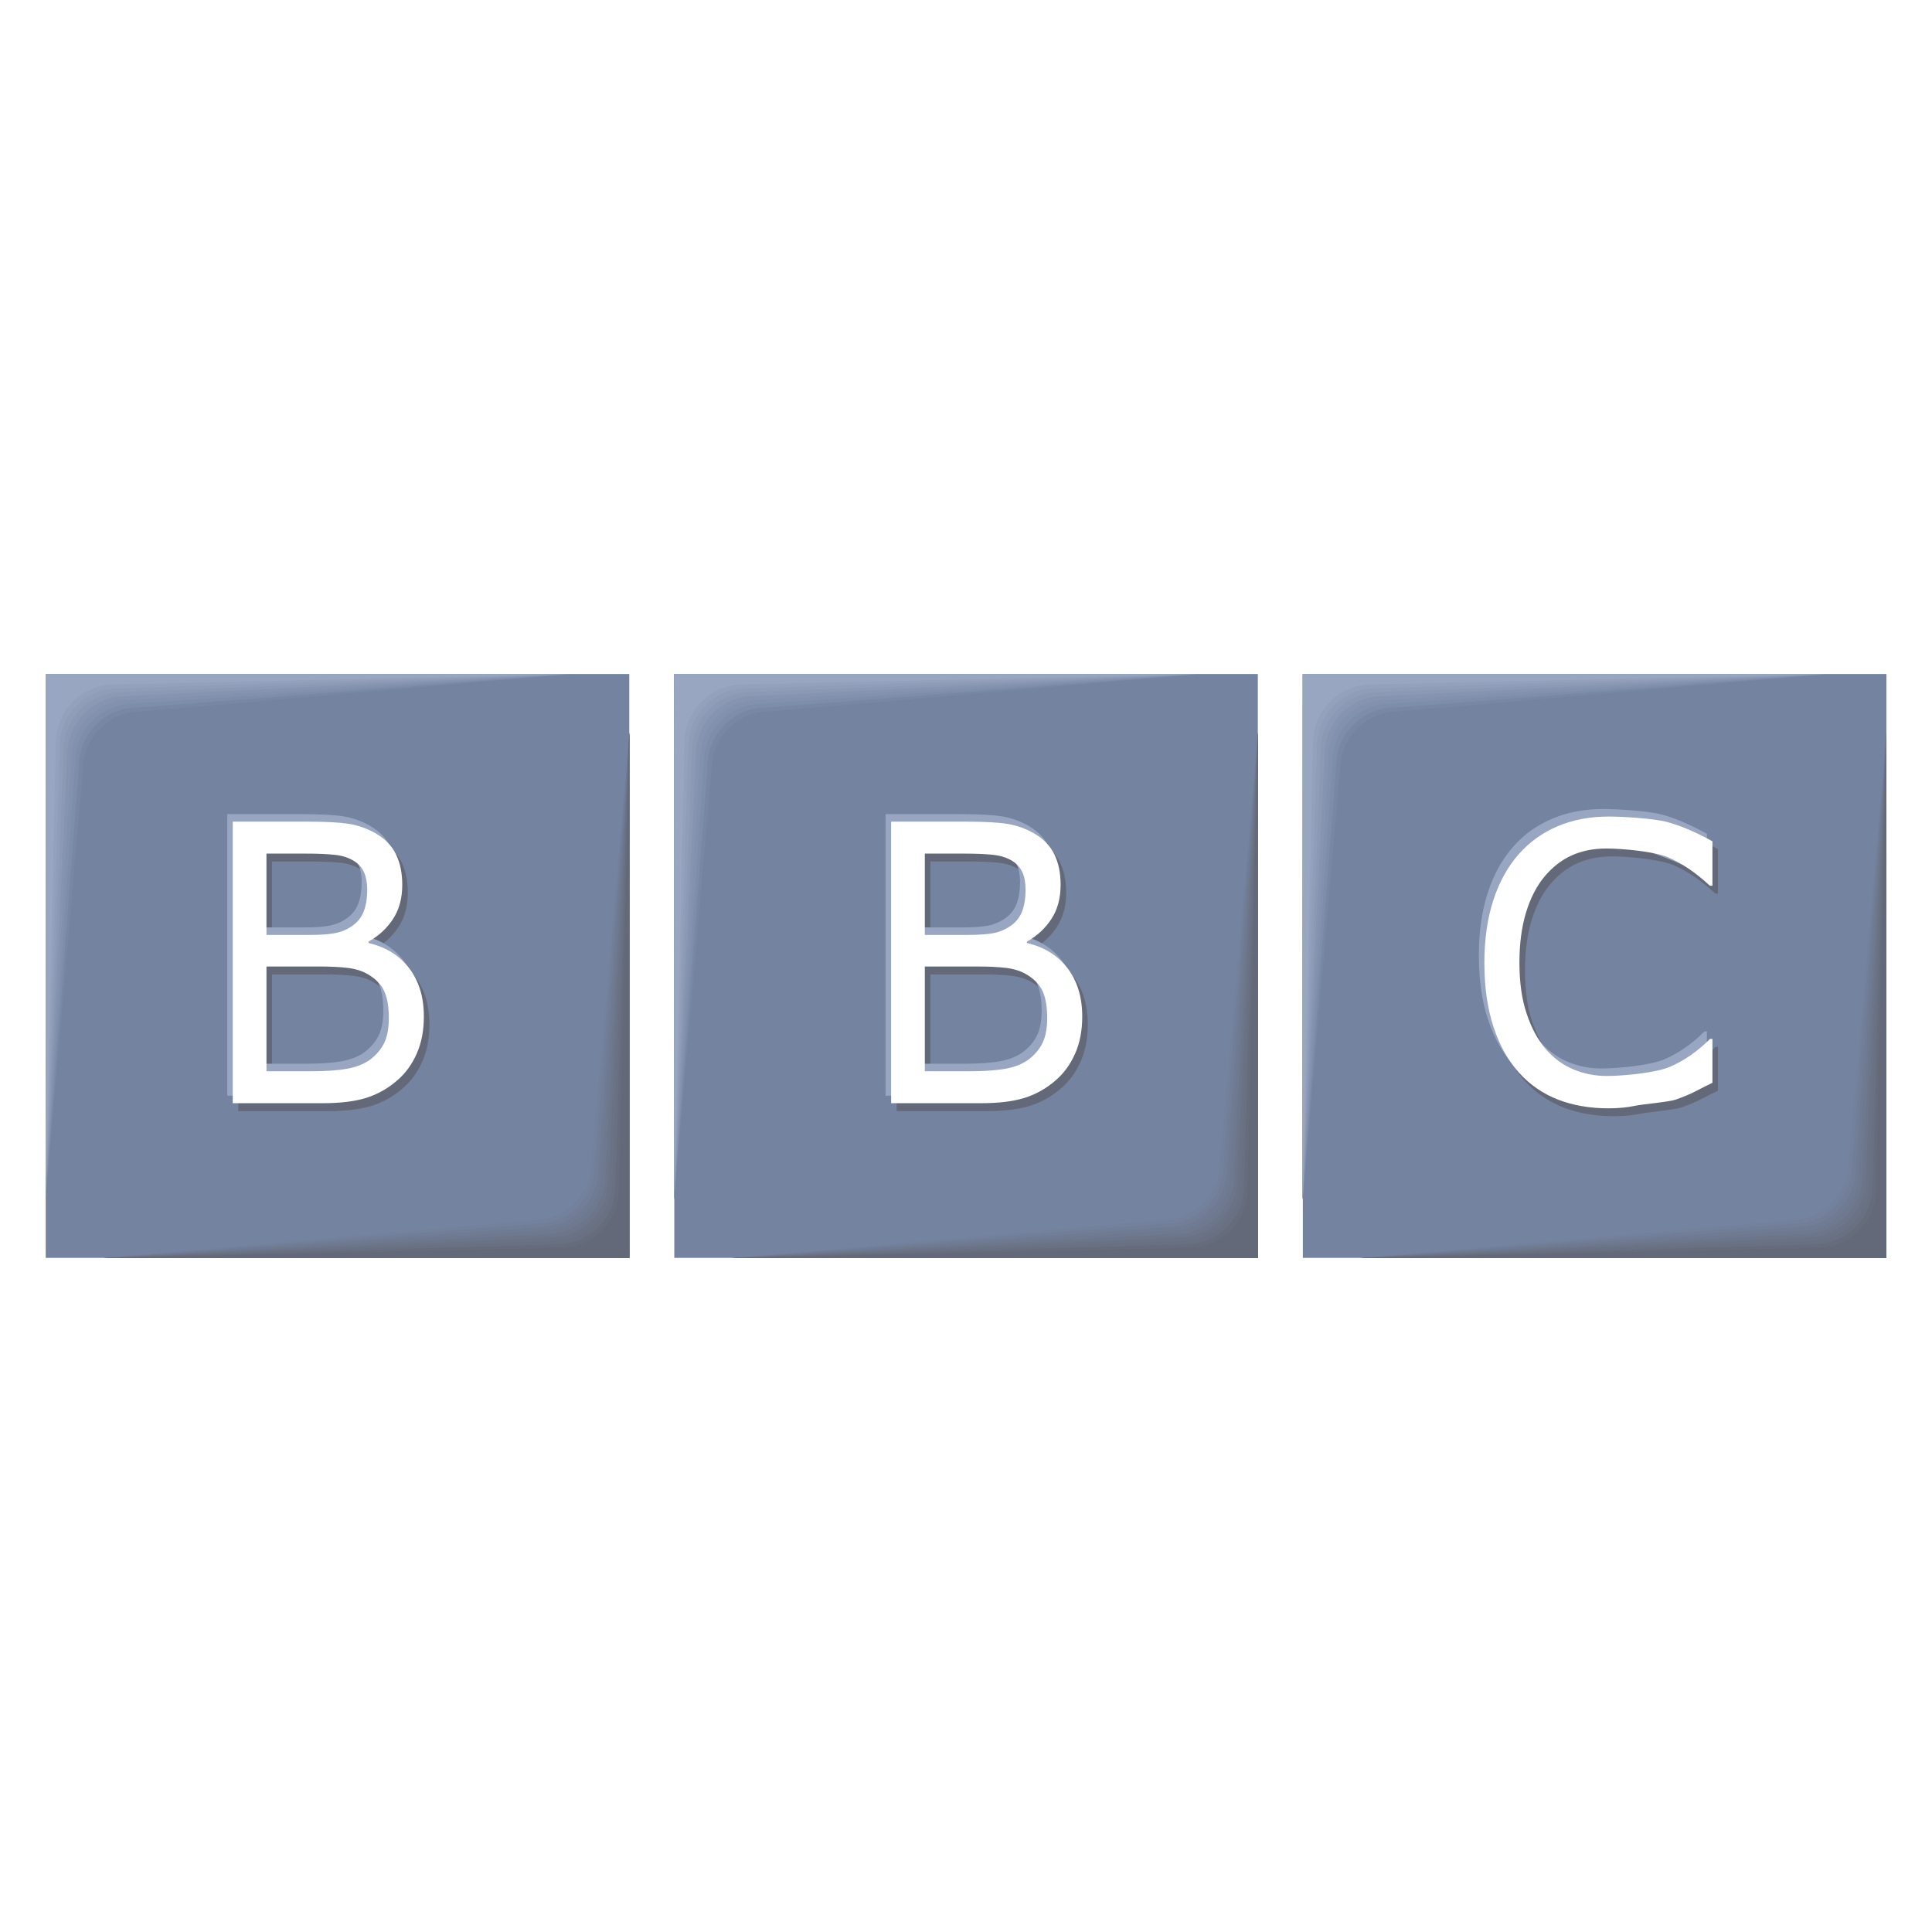
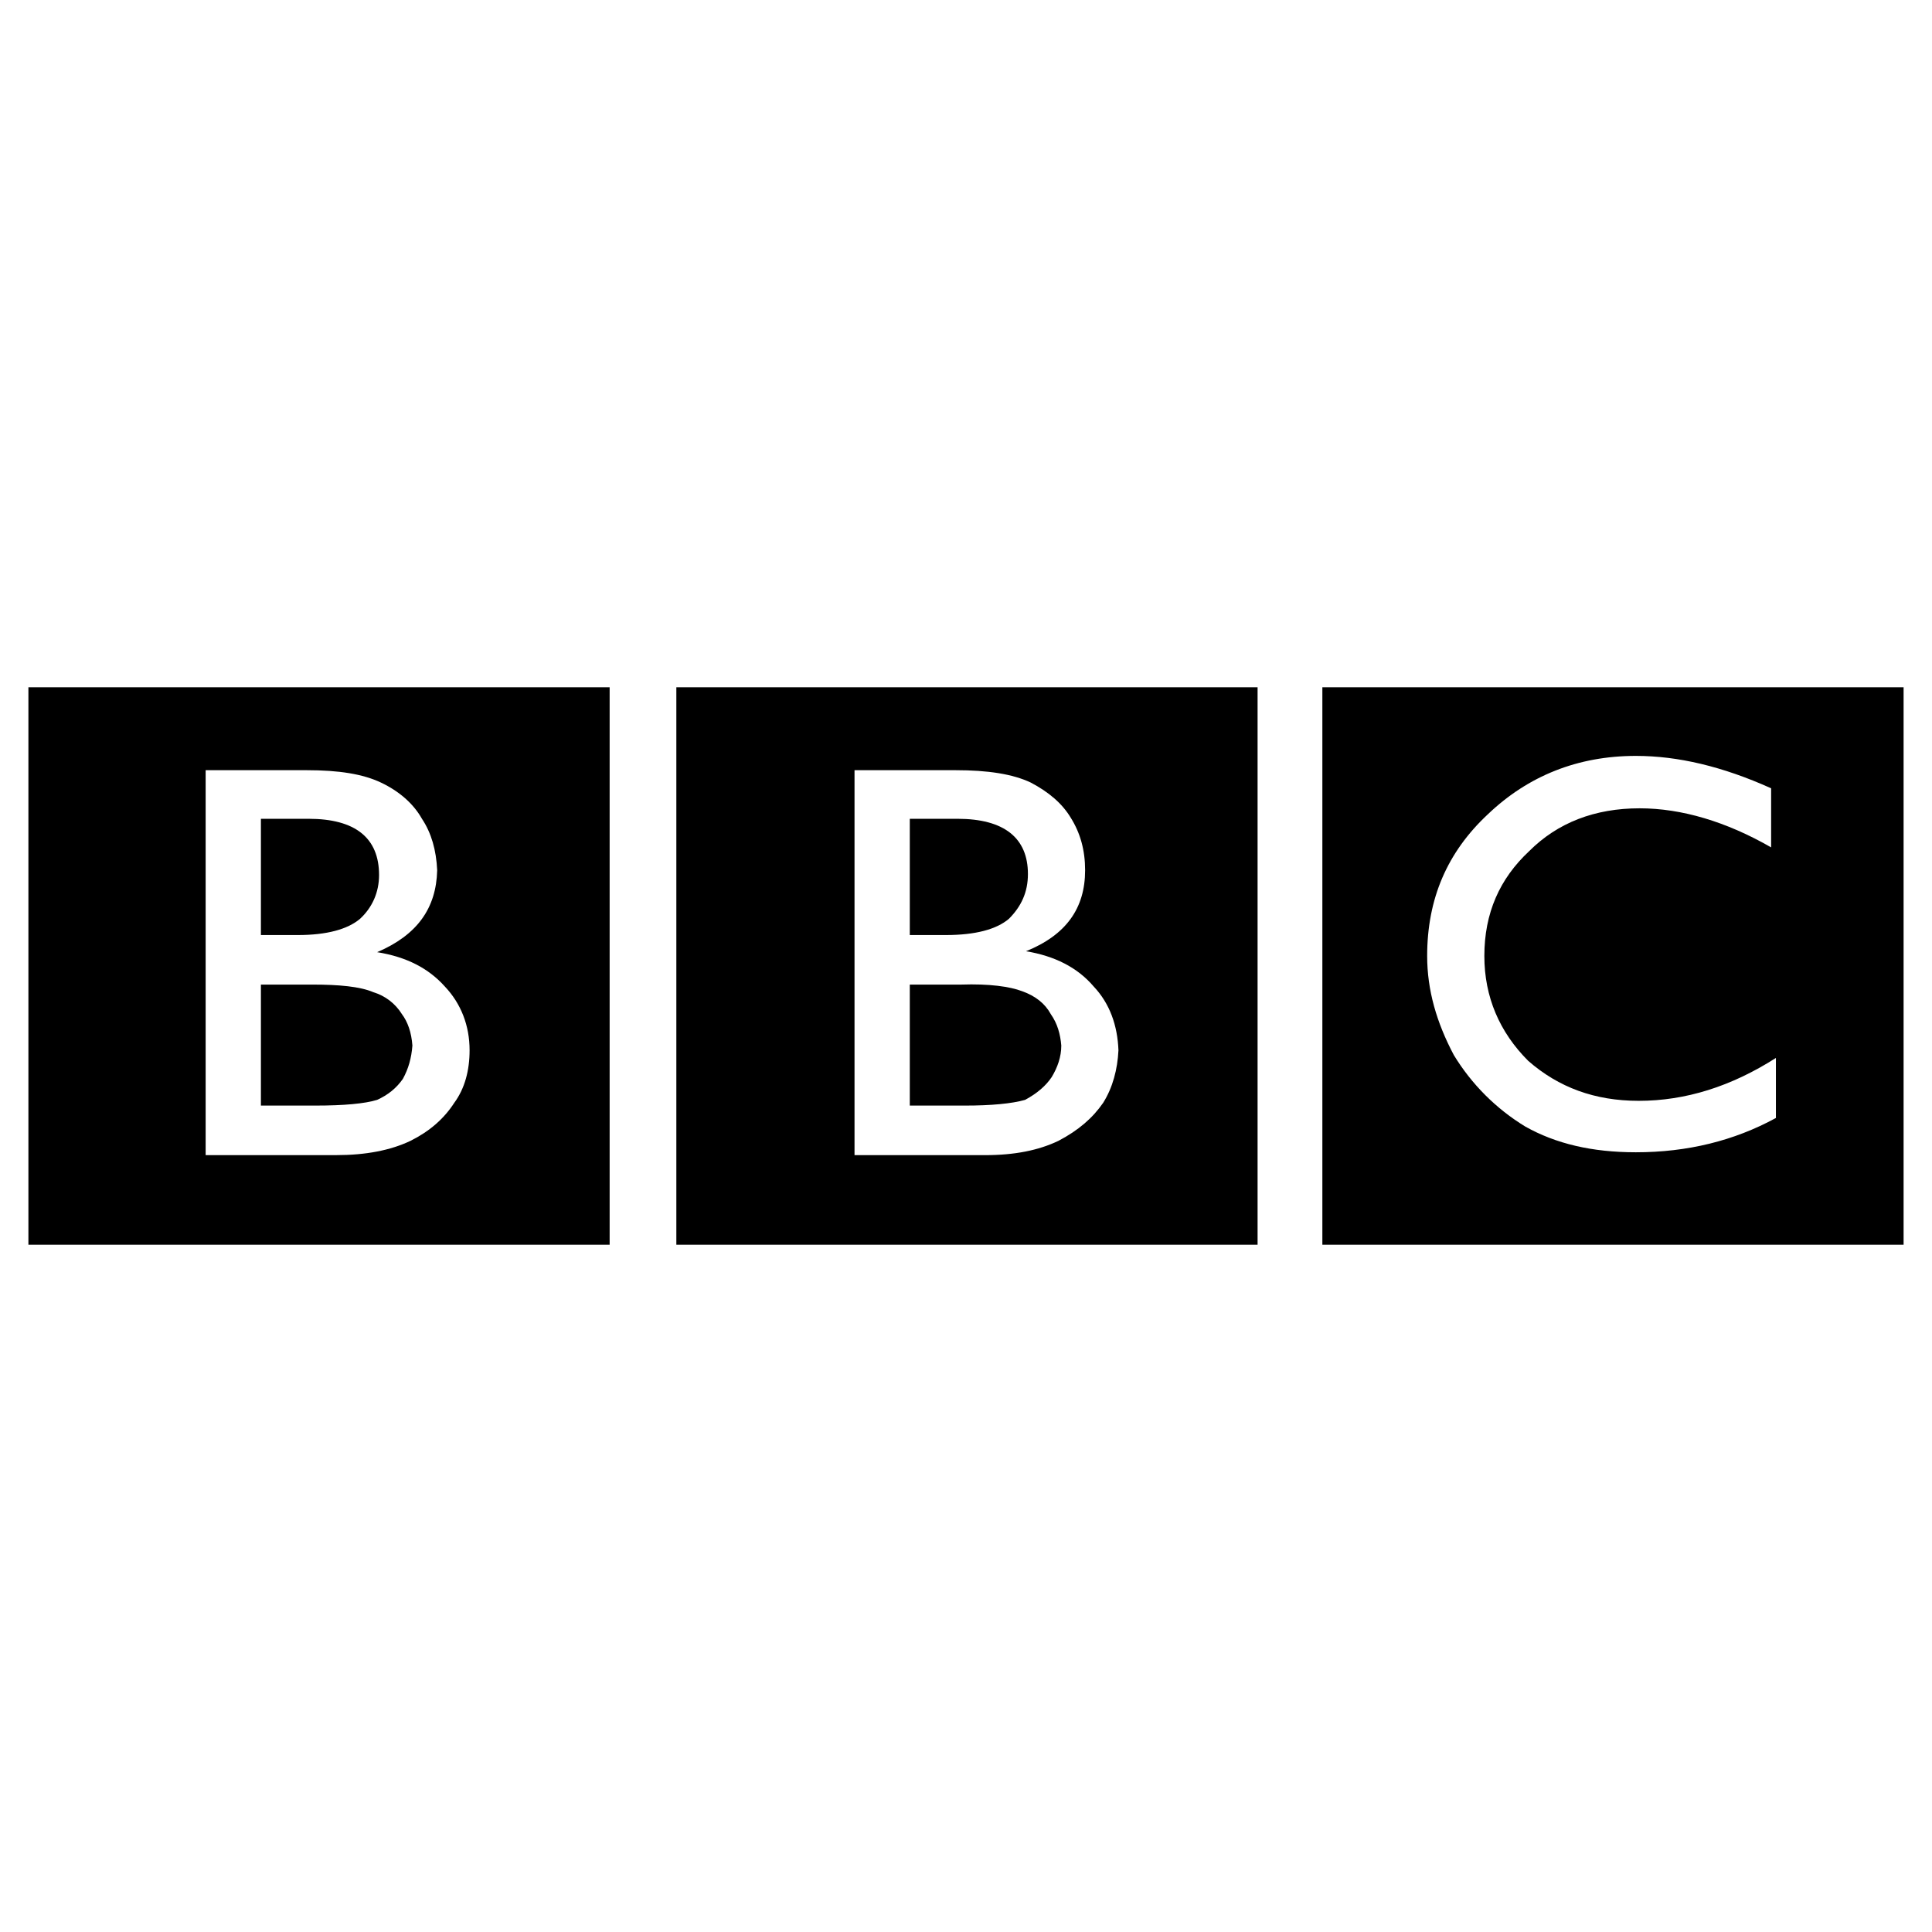
<svg xmlns="http://www.w3.org/2000/svg" width="2500" height="2500" viewBox="0 0 192.756 192.756">
-   <path fill-rule="evenodd" clip-rule="evenodd" fill="#fff" d="M0 0h192.756v192.756H0V0z" />
-   <path fill="none" stroke="#fff" stroke-width="2" stroke-linecap="round" stroke-linejoin="round" stroke-miterlimit="2.613" d="M62.782 67.244v58.254H4.561V67.244h58.221" />
-   <path fill-rule="evenodd" clip-rule="evenodd" fill="#7483a0" d="M62.782 67.244v58.254H4.561V67.244h58.221z" />
-   <path d="M14.48 71.366a5.823 5.823 0 0 0-5.823 5.823l-4.109 42.479.013-52.411h52.397L14.48 71.366z" fill-rule="evenodd" clip-rule="evenodd" fill="#7483a0" />
-   <path d="M14.095 70.981a5.823 5.823 0 0 0-5.823 5.824l-3.724 42.863.013-52.411h52.397l-42.863 3.724z" fill-rule="evenodd" clip-rule="evenodd" fill="#7887a4" />
-   <path d="M13.71 70.596a5.822 5.822 0 0 0-5.823 5.823l-3.339 43.249.013-52.411H56.959L13.71 70.596z" fill-rule="evenodd" clip-rule="evenodd" fill="#7e8da9" />
-   <path d="M13.325 70.211a5.823 5.823 0 0 0-5.824 5.823l-2.953 43.634.013-52.411H56.958l-43.633 2.954z" fill-rule="evenodd" clip-rule="evenodd" fill="#8291ad" />
-   <path d="M12.939 69.825a5.823 5.823 0 0 0-5.823 5.824l-2.568 44.019.013-52.411h52.397l-44.019 2.568z" fill-rule="evenodd" clip-rule="evenodd" fill="#8694b1" />
-   <path d="M12.554 69.441a5.822 5.822 0 0 0-5.823 5.822l-2.183 44.405.013-52.411h52.397l-44.404 2.184z" fill-rule="evenodd" clip-rule="evenodd" fill="#8b99b5" />
-   <path d="M12.169 69.055a5.823 5.823 0 0 0-5.823 5.824l-1.798 44.79.013-52.411h52.397l-44.789 1.797z" fill-rule="evenodd" clip-rule="evenodd" fill="#909db8" />
-   <path d="M11.784 68.669a5.824 5.824 0 0 0-5.823 5.823l-1.413 45.175.013-52.411h52.397l-45.174 1.413z" fill-rule="evenodd" clip-rule="evenodd" fill="#94a1bc" />
-   <path d="M11.399 68.285a5.822 5.822 0 0 0-5.823 5.823l-1.027 45.56.013-52.411h52.397l-45.56 1.028z" fill-rule="evenodd" clip-rule="evenodd" fill="#99a6c1" />
-   <path d="M58.674 115.579a5.823 5.823 0 0 1-5.824 5.823l-42.478 4.109 52.41-.014V73.102l-4.108 42.477z" fill-rule="evenodd" clip-rule="evenodd" fill="#7483a0" />
-   <path d="M59.016 115.922l3.766-42.82v52.396l-52.31.014h-.1l42.821-3.767a5.823 5.823 0 0 0 5.823-5.823z" fill-rule="evenodd" clip-rule="evenodd" fill="#73819c" />
-   <path d="M59.358 116.265l3.423-43.163v52.396l-52.322.014h-.087l43.162-3.425a5.823 5.823 0 0 0 5.824-5.822z" fill-rule="evenodd" clip-rule="evenodd" fill="#727e98" />
-   <path d="M59.701 116.606l3.081-43.505v52.396l-52.335.014h-.075l43.505-3.082a5.823 5.823 0 0 0 5.824-5.823z" fill-rule="evenodd" clip-rule="evenodd" fill="#6f7b93" />
-   <path d="M60.043 116.949l2.738-43.848v52.396l-52.348.014h-.062l43.848-2.739a5.823 5.823 0 0 0 5.824-5.823z" fill-rule="evenodd" clip-rule="evenodd" fill="#6e798f" />
-   <path d="M60.385 117.291l2.396-44.189v52.396l-52.36.014h-.049l44.19-2.396a5.825 5.825 0 0 0 5.823-5.825z" fill-rule="evenodd" clip-rule="evenodd" fill="#6c758a" />
-   <path d="M60.728 117.634l2.054-44.532v52.396l-52.373.014h-.037l44.532-2.055a5.823 5.823 0 0 0 5.824-5.823z" fill-rule="evenodd" clip-rule="evenodd" fill="#6a7285" />
-   <path d="M61.071 117.977l1.711-44.875v52.396l-52.385.014h-.025l44.875-1.713a5.824 5.824 0 0 0 5.824-5.822z" fill-rule="evenodd" clip-rule="evenodd" fill="#687081" />
-   <path d="M61.412 118.318l1.37-45.217v52.396l-52.398.014h-.011l45.217-1.37a5.82 5.82 0 0 0 5.822-5.823z" fill-rule="evenodd" clip-rule="evenodd" fill="#656c7c" />
-   <path d="M61.755 118.661a5.823 5.823 0 0 1-5.824 5.823l-45.56 1.027 52.41-.014V73.102l-1.026 45.559z" fill-rule="evenodd" clip-rule="evenodd" fill="#636978" />
-   <path fill="none" stroke="#fff" stroke-width="2" stroke-linecap="round" stroke-linejoin="round" stroke-miterlimit="2.613" d="M125.494 67.244v58.254h-58.22V67.244h58.22" />
-   <path fill-rule="evenodd" clip-rule="evenodd" fill="#7483a0" d="M125.494 67.244v58.254h-58.22V67.244h58.22z" />
-   <path d="M77.193 71.366a5.824 5.824 0 0 0-5.823 5.823l-4.108 42.479.013-52.411h52.397l-42.479 4.109z" fill-rule="evenodd" clip-rule="evenodd" fill="#7483a0" />
-   <path d="M76.809 70.981a5.823 5.823 0 0 0-5.824 5.824l-3.724 42.863.013-52.411h52.397l-42.862 3.724z" fill-rule="evenodd" clip-rule="evenodd" fill="#7887a4" />
-   <path d="M76.423 70.596a5.822 5.822 0 0 0-5.823 5.823l-3.338 43.249.013-52.411h52.396l-43.248 3.339z" fill-rule="evenodd" clip-rule="evenodd" fill="#7e8da9" />
-   <path d="M76.038 70.211a5.823 5.823 0 0 0-5.823 5.823l-2.954 43.634.013-52.411h52.395l-43.631 2.954z" fill-rule="evenodd" clip-rule="evenodd" fill="#8291ad" />
-   <path d="M75.653 69.825a5.823 5.823 0 0 0-5.824 5.824l-2.568 44.019.013-52.411h52.395l-44.016 2.568z" fill-rule="evenodd" clip-rule="evenodd" fill="#8694b1" />
-   <path d="M75.268 69.441a5.822 5.822 0 0 0-5.824 5.822l-2.182 44.405.013-52.411h52.396l-44.403 2.184z" fill-rule="evenodd" clip-rule="evenodd" fill="#8b99b5" />
-   <path d="M74.881 69.055a5.822 5.822 0 0 0-5.822 5.824l-1.798 44.79.013-52.411h52.395l-44.788 1.797z" fill-rule="evenodd" clip-rule="evenodd" fill="#909db8" />
-   <path d="M74.497 68.669a5.824 5.824 0 0 0-5.823 5.823l-1.413 45.175.013-52.411h52.396l-45.173 1.413z" fill-rule="evenodd" clip-rule="evenodd" fill="#94a1bc" />
-   <path d="M74.111 68.285a5.822 5.822 0 0 0-5.823 5.823l-1.027 45.56.013-52.411h52.397l-45.56 1.028z" fill-rule="evenodd" clip-rule="evenodd" fill="#99a6c1" />
-   <path d="M121.385 115.579a5.821 5.821 0 0 1-5.822 5.823l-42.478 4.109 52.41-.014V73.102l-4.11 42.477z" fill-rule="evenodd" clip-rule="evenodd" fill="#7483a0" />
-   <path d="M121.729 115.922l3.766-42.82v52.396l-52.309.014h-.101l42.82-3.767a5.824 5.824 0 0 0 5.824-5.823z" fill-rule="evenodd" clip-rule="evenodd" fill="#73819c" />
-   <path d="M122.07 116.265l3.424-43.163v52.396l-52.321.014h-.088l43.164-3.425a5.822 5.822 0 0 0 5.821-5.822z" fill-rule="evenodd" clip-rule="evenodd" fill="#727e98" />
-   <path d="M122.412 116.606l3.082-43.505v52.396l-52.334.014h-.076l43.505-3.082a5.821 5.821 0 0 0 5.823-5.823z" fill-rule="evenodd" clip-rule="evenodd" fill="#6f7b93" />
-   <path d="M122.756 116.949l2.738-43.848v52.396l-52.347.014h-.063l43.847-2.739a5.824 5.824 0 0 0 5.825-5.823z" fill-rule="evenodd" clip-rule="evenodd" fill="#6e798f" />
-   <path d="M123.098 117.291l2.396-44.189v52.396l-52.359.014h-.051l44.189-2.396a5.824 5.824 0 0 0 5.825-5.825z" fill-rule="evenodd" clip-rule="evenodd" fill="#6c758a" />
-   <path d="M123.441 117.634l2.053-44.532v52.396l-52.372.014h-.037l44.532-2.055a5.823 5.823 0 0 0 5.824-5.823z" fill-rule="evenodd" clip-rule="evenodd" fill="#6a7285" />
-   <path d="M123.783 117.977l1.711-44.875v52.396l-52.384.014h-.025l44.874-1.713a5.823 5.823 0 0 0 5.824-5.822z" fill-rule="evenodd" clip-rule="evenodd" fill="#687081" />
-   <path d="M124.125 118.318l1.369-45.217v52.396l-52.397.014h-.012l45.216-1.37a5.822 5.822 0 0 0 5.824-5.823z" fill-rule="evenodd" clip-rule="evenodd" fill="#656c7c" />
-   <path d="M124.467 118.661a5.823 5.823 0 0 1-5.822 5.823l-45.56 1.027 52.41-.014V73.102l-1.028 45.559z" fill-rule="evenodd" clip-rule="evenodd" fill="#636978" />
-   <path fill="none" stroke="#fff" stroke-width="2" stroke-linecap="round" stroke-linejoin="round" stroke-miterlimit="2.613" d="M188.207 67.244v58.254h-58.221V67.244h58.221" />
-   <path fill-rule="evenodd" clip-rule="evenodd" fill="#7483a0" d="M188.207 67.244v58.254h-58.221V67.244h58.221z" />
-   <path d="M139.906 71.366a5.823 5.823 0 0 0-5.824 5.823l-4.107 42.479.012-52.411h52.396l-42.477 4.109z" fill-rule="evenodd" clip-rule="evenodd" fill="#7483a0" />
-   <path d="M139.52 70.981a5.822 5.822 0 0 0-5.822 5.824l-3.723 42.863.012-52.411h52.396l-42.863 3.724z" fill-rule="evenodd" clip-rule="evenodd" fill="#7887a4" />
-   <path d="M139.135 70.596a5.823 5.823 0 0 0-5.822 5.823l-3.338 43.249.012-52.411h52.397l-43.249 3.339z" fill-rule="evenodd" clip-rule="evenodd" fill="#7e8da9" />
-   <path d="M138.75 70.211a5.823 5.823 0 0 0-5.824 5.823l-2.951 43.634.012-52.411h52.396l-43.633 2.954z" fill-rule="evenodd" clip-rule="evenodd" fill="#8291ad" />
-   <path d="M138.365 69.825a5.823 5.823 0 0 0-5.824 5.824l-2.566 44.019.012-52.411h52.396l-44.018 2.568z" fill-rule="evenodd" clip-rule="evenodd" fill="#8694b1" />
-   <path d="M137.98 69.441a5.822 5.822 0 0 0-5.824 5.822l-2.182 44.405.012-52.411h52.397l-44.403 2.184z" fill-rule="evenodd" clip-rule="evenodd" fill="#8b99b5" />
-   <path d="M137.594 69.055a5.822 5.822 0 0 0-5.822 5.824l-1.797 44.79.012-52.411h52.396l-44.789 1.797z" fill-rule="evenodd" clip-rule="evenodd" fill="#909db8" />
-   <path d="M137.209 68.669a5.824 5.824 0 0 0-5.824 5.823l-1.41 45.175.012-52.411h52.397l-45.175 1.413z" fill-rule="evenodd" clip-rule="evenodd" fill="#94a1bc" />
-   <path d="M136.824 68.285A5.823 5.823 0 0 0 131 74.108l-1.025 45.56.012-52.411h52.396l-45.559 1.028z" fill-rule="evenodd" clip-rule="evenodd" fill="#99a6c1" />
-   <path d="M184.1 115.579a5.823 5.823 0 0 1-5.824 5.823l-42.479 4.109 52.41-.014V73.102l-4.107 42.477z" fill-rule="evenodd" clip-rule="evenodd" fill="#7483a0" />
-   <path d="M184.439 115.922l3.768-42.82v52.396l-52.311.014h-.1l42.82-3.767a5.822 5.822 0 0 0 5.823-5.823z" fill-rule="evenodd" clip-rule="evenodd" fill="#73819c" />
-   <path d="M184.783 116.265l3.424-43.163v52.396l-52.322.014h-.088l43.164-3.425a5.823 5.823 0 0 0 5.822-5.822z" fill-rule="evenodd" clip-rule="evenodd" fill="#727e98" />
-   <path d="M185.127 116.606l3.08-43.505v52.396l-52.336.014h-.074l43.506-3.082a5.823 5.823 0 0 0 5.824-5.823z" fill-rule="evenodd" clip-rule="evenodd" fill="#6f7b93" />
-   <path d="M185.469 116.949l2.738-43.848v52.396l-52.348.014h-.062l43.848-2.739a5.824 5.824 0 0 0 5.824-5.823z" fill-rule="evenodd" clip-rule="evenodd" fill="#6e798f" />
-   <path d="M185.811 117.291l2.396-44.189v52.396l-52.359.014h-.051l44.189-2.396a5.826 5.826 0 0 0 5.825-5.825z" fill-rule="evenodd" clip-rule="evenodd" fill="#6c758a" />
-   <path d="M186.154 117.634l2.053-44.532v52.396l-52.373.014h-.037l44.533-2.055a5.823 5.823 0 0 0 5.824-5.823z" fill-rule="evenodd" clip-rule="evenodd" fill="#6a7285" />
-   <path d="M186.496 117.977l1.711-44.875v52.396l-52.385.014h-.025l44.875-1.713a5.823 5.823 0 0 0 5.824-5.822z" fill-rule="evenodd" clip-rule="evenodd" fill="#687081" />
-   <path d="M186.838 118.318l1.369-45.217v52.396l-52.398.014h-.012l45.217-1.37a5.823 5.823 0 0 0 5.824-5.823z" fill-rule="evenodd" clip-rule="evenodd" fill="#656c7c" />
-   <path d="M187.18 118.661a5.823 5.823 0 0 1-5.822 5.823l-45.561 1.027 52.41-.014V73.102l-1.027 45.559zM36.858 91.678a3.048 3.048 0 0 1-1.13 1.462 4.4 4.4 0 0 1-1.732.746c-.623.119-1.46.179-2.513.179h-4.347v-8.112h4.007c1.121 0 2.061.04 2.818.122.759.082 1.404.292 1.936.632.454.29.781.667.985 1.132.203.466.305 1.039.305 1.717.001.818-.109 1.525-.329 2.122zm4.507 5.698c-.984-1.276-2.331-2.11-4.041-2.5v-.151a6.823 6.823 0 0 0 2.445-2.255c.611-.937.916-2.072.916-3.406 0-1.182-.209-2.198-.627-3.046-.419-.85-1.093-1.544-2.021-2.084a7.839 7.839 0 0 0-2.631-.943c-.917-.151-2.297-.227-4.143-.227h-7.488v28.092h8.965c1.754 0 3.201-.176 4.338-.528 1.138-.352 2.182-.943 3.133-1.773.804-.691 1.443-1.572 1.919-2.642.475-1.068.713-2.301.713-3.697-.001-1.951-.493-3.565-1.478-4.84zm-2.462 7.423c-.294.63-.758 1.189-1.392 1.68-.6.452-1.37.764-2.31.935-.939.169-2.145.255-3.616.255h-4.449V97.216h5.281c1.109 0 2.052.047 2.827.141.775.095 1.434.299 1.978.613.804.466 1.358 1.031 1.664 1.698s.458 1.565.458 2.697c0 .994-.147 1.805-.441 2.434z" fill-rule="evenodd" clip-rule="evenodd" fill="#636978" />
-   <path d="M171.4 104.441h-.236c-1.234 1.232-2.559 2.157-3.975 2.772-1.414.616-4.715.925-6.334.925a8.523 8.523 0 0 1-3.352-.67c-1.061-.446-1.984-1.135-2.777-2.065-.758-.893-1.379-2.05-1.859-3.472s-.721-3.118-.721-5.094c0-1.886.217-3.549.652-4.99.436-1.439 1.045-2.631 1.826-3.574.805-.969 1.717-1.682 2.742-2.142 1.023-.459 2.176-.688 3.455-.688 1.562 0 4.811.295 6.182.887 1.369.591 2.75 1.534 4.143 2.83h.254v-4.433c-1.652-.919-3.154-1.561-4.508-1.925-1.354-.365-4.492-.547-5.85-.547-1.857 0-3.545.32-5.068.962a10.62 10.62 0 0 0-3.896 2.792c-1.109 1.259-1.959 2.799-2.547 4.623-.59 1.823-.883 3.893-.883 6.206 0 2.44.305 4.581.916 6.424s1.461 3.361 2.547 4.557a10.088 10.088 0 0 0 3.914 2.688c1.5.573 3.166.859 5 .859.975 0 1.865-.086 2.676-.255.809-.17 3.342-.374 4.033-.613.814-.289 1.475-.566 1.977-.83a58.313 58.313 0 0 1 1.689-.849v-4.378zM102.541 91.678a3.04 3.04 0 0 1-1.129 1.462 4.388 4.388 0 0 1-1.732.746c-.621.119-1.459.179-2.512.179h-4.347v-8.112h4.007c1.121 0 2.06.04 2.818.122.758.082 1.404.292 1.936.632.453.29.781.667.984 1.132.205.466.307 1.039.307 1.717 0 .818-.111 1.525-.332 2.122zm4.508 5.698c-.984-1.276-2.332-2.11-4.041-2.5v-.151a6.798 6.798 0 0 0 2.445-2.255c.611-.937.918-2.072.918-3.406 0-1.182-.209-2.198-.629-3.046-.42-.85-1.092-1.544-2.021-2.084a7.823 7.823 0 0 0-2.631-.943c-.916-.151-2.299-.227-4.143-.227h-7.488v28.092h8.965c1.754 0 3.201-.176 4.338-.528 1.139-.352 2.182-.943 3.133-1.773.805-.691 1.443-1.572 1.92-2.642.475-1.068.713-2.301.713-3.697-.001-1.951-.493-3.565-1.479-4.84zm-2.461 7.423c-.295.63-.758 1.189-1.393 1.68-.6.452-1.369.764-2.309.935-.939.169-2.146.255-3.617.255h-4.448V97.216h5.28c1.109 0 2.051.047 2.826.141.775.095 1.436.299 1.979.613.803.466 1.359 1.031 1.664 1.698.307.667.459 1.565.459 2.697 0 .994-.148 1.805-.441 2.434z" fill-rule="evenodd" clip-rule="evenodd" fill="#636978" />
-   <path d="M35.754 90.141a3.066 3.066 0 0 1-1.129 1.462 4.415 4.415 0 0 1-1.731.745c-.623.12-1.461.18-2.514.18h-4.347v-8.113h4.007c1.121 0 2.06.041 2.819.122.759.083 1.404.292 1.936.632.453.289.781.667.985 1.132.204.465.306 1.038.306 1.716-.001.819-.112 1.527-.332 2.124zm4.508 5.698c-.985-1.276-2.332-2.109-4.041-2.5v-.151a6.826 6.826 0 0 0 2.444-2.254c.611-.937.917-2.073.917-3.406 0-1.182-.209-2.198-.629-3.047-.418-.849-1.092-1.544-2.021-2.084a7.849 7.849 0 0 0-2.631-.944c-.917-.15-2.298-.226-4.143-.226H22.67v28.091h8.966c1.754 0 3.201-.177 4.338-.527a8.612 8.612 0 0 0 3.133-1.774c.804-.692 1.443-1.572 1.919-2.642.476-1.068.713-2.302.713-3.697 0-1.949-.492-3.563-1.477-4.839zm-2.463 7.424c-.294.629-.758 1.188-1.392 1.679-.6.453-1.37.764-2.31.934-.939.17-2.145.255-3.616.255h-4.449V95.679h5.28c1.111 0 2.052.047 2.828.142.775.094 1.435.298 1.979.613.804.465 1.358 1.031 1.664 1.697s.458 1.565.458 2.697c0 .994-.147 1.806-.442 2.435zM170.297 102.904h-.236c-1.234 1.232-2.559 2.156-3.975 2.772-1.414.617-4.715.925-6.334.925a8.533 8.533 0 0 1-3.354-.67c-1.059-.446-1.984-1.135-2.775-2.066-.758-.893-1.379-2.049-1.859-3.471-.48-1.421-.721-3.119-.721-5.094 0-1.887.217-3.55.652-4.99.436-1.439 1.045-2.631 1.826-3.576.803-.968 1.717-1.682 2.742-2.141 1.023-.459 2.176-.688 3.455-.688 1.562 0 3.027.295 4.396.886 1.371.591 4.535 1.535 5.928 2.831h.254v-4.434c-1.652-.918-3.154-1.56-4.508-1.924s-4.492-.548-5.85-.548c-1.857 0-3.545.321-5.068.963s-2.822 1.572-3.896 2.793c-1.109 1.257-1.959 2.798-2.547 4.621-.59 1.824-.883 3.893-.883 6.207 0 2.439.305 4.582.916 6.424.611 1.843 1.461 3.361 2.547 4.557a10.088 10.088 0 0 0 3.914 2.688c1.5.571 3.166.858 5 .858.975 0 1.865-.086 2.674-.255.811-.17 3.342-.374 4.033-.613.816-.289 1.477-.565 1.979-.829a58.178 58.178 0 0 1 1.689-.85v-4.376h.001zM101.438 90.141a3.053 3.053 0 0 1-1.129 1.462 4.4 4.4 0 0 1-1.732.745c-.621.12-1.461.18-2.512.18h-4.347v-8.113h4.008c1.12 0 2.06.041 2.818.122.76.083 1.404.292 1.936.632.453.289.781.667.984 1.132.205.465.307 1.038.307 1.716-.001.819-.113 1.527-.333 2.124zm4.507 5.698c-.984-1.276-2.33-2.109-4.039-2.5v-.151a6.815 6.815 0 0 0 2.443-2.254c.611-.937.918-2.073.918-3.406 0-1.182-.211-2.198-.629-3.047s-1.092-1.544-2.02-2.084a7.867 7.867 0 0 0-2.633-.944c-.916-.15-2.299-.226-4.143-.226h-7.488v28.091h8.965c1.754 0 3.201-.177 4.338-.527a8.604 8.604 0 0 0 3.133-1.774c.805-.692 1.443-1.572 1.918-2.642.477-1.068.715-2.302.715-3.697.001-1.949-.493-3.563-1.478-4.839zm-2.461 7.424c-.295.629-.76 1.188-1.393 1.679-.6.453-1.371.764-2.311.934-.938.17-2.145.255-3.615.255h-4.449V95.679h5.281c1.109 0 2.05.047 2.826.142.775.094 1.436.298 1.979.613.803.465 1.359 1.031 1.664 1.697.307.666.459 1.565.459 2.697.001.994-.148 1.806-.441 2.435z" fill-rule="evenodd" clip-rule="evenodd" fill="#99a6c1" />
-   <path d="M36.305 90.89a3.058 3.058 0 0 1-1.129 1.462 4.392 4.392 0 0 1-1.732.745c-.623.12-1.46.179-2.513.179h-4.347v-8.112h4.007c1.121 0 2.06.041 2.819.123.758.081 1.403.292 1.935.631.453.29.781.667.985 1.132.204.466.306 1.038.306 1.717.001.818-.11 1.525-.331 2.123zm4.508 5.698c-.986-1.276-2.332-2.11-4.042-2.5v-.15a6.807 6.807 0 0 0 2.445-2.255c.61-.937.917-2.072.917-3.405 0-1.182-.21-2.197-.628-3.047-.418-.848-1.092-1.544-2.02-2.085a7.852 7.852 0 0 0-2.632-.943c-.917-.15-2.298-.226-4.144-.226h-7.488v28.09h8.965c1.755 0 3.2-.175 4.338-.527a8.61 8.61 0 0 0 3.133-1.773c.804-.691 1.443-1.572 1.919-2.641.475-1.07.712-2.303.712-3.698.003-1.95-.49-3.565-1.475-4.84zm-2.461 7.424c-.294.628-.759 1.188-1.392 1.679-.601.452-1.37.764-2.31.934-.939.17-2.145.255-3.616.255h-4.449V96.428h5.281c1.109 0 2.051.047 2.827.141.774.094 1.434.299 1.977.613.804.466 1.359 1.031 1.664 1.697.306.668.459 1.566.459 2.698 0 .994-.147 1.806-.441 2.435zM170.85 103.653h-.238c-1.234 1.231-2.559 2.156-3.973 2.773-1.416.616-4.715.924-6.334.924-1.178 0-2.295-.224-3.354-.67s-1.984-1.135-2.775-2.066c-.76-.893-1.379-2.05-1.859-3.471-.482-1.422-.723-3.119-.723-5.093 0-1.888.217-3.551.654-4.991.436-1.44 1.045-2.632 1.824-3.575.805-.968 1.719-1.682 2.742-2.141 1.025-.459 2.176-.688 3.455-.688 1.562 0 4.812.295 6.182.886 1.369.591 2.75 1.535 4.145 2.831h.254v-4.434c-1.652-.918-3.156-1.559-4.508-1.924-1.354-.365-4.492-.547-5.85-.547-1.857 0-3.547.32-5.07.962a10.641 10.641 0 0 0-3.896 2.792c-1.109 1.258-1.957 2.8-2.547 4.623-.588 1.824-.883 3.893-.883 6.208 0 2.439.307 4.58.918 6.424.611 1.842 1.459 3.36 2.547 4.556a10.088 10.088 0 0 0 3.914 2.688c1.498.571 3.166.858 5 .858.973 0 1.865-.085 2.674-.255.811-.171 3.344-.374 4.033-.613.814-.289 1.475-.565 1.979-.83a63.722 63.722 0 0 1 1.689-.85v-4.377zM101.99 90.89a3.07 3.07 0 0 1-1.129 1.462 4.398 4.398 0 0 1-1.732.745c-.623.12-1.459.179-2.513.179H92.27v-8.112h4.007c1.12 0 2.06.041 2.819.123.758.081 1.402.292 1.936.631.453.29.779.667.984 1.132.203.466.305 1.038.305 1.717-.001.818-.11 1.525-.331 2.123zm4.508 5.698c-.984-1.276-2.332-2.11-4.041-2.5v-.15a6.807 6.807 0 0 0 2.445-2.255c.611-.937.916-2.072.916-3.405 0-1.182-.209-2.197-.627-3.047-.42-.848-1.094-1.544-2.021-2.085a7.85 7.85 0 0 0-2.633-.943c-.916-.15-2.297-.226-4.142-.226h-7.487v28.09h8.965c1.754 0 3.199-.175 4.338-.527a8.618 8.618 0 0 0 3.133-1.773c.803-.691 1.443-1.572 1.918-2.641.475-1.07.713-2.303.713-3.698 0-1.95-.493-3.565-1.477-4.84zm-2.463 7.424c-.293.628-.758 1.188-1.393 1.679-.6.452-1.369.764-2.309.934s-2.145.255-3.617.255H92.27V96.428h5.279c1.109 0 2.053.047 2.828.141s1.434.299 1.977.613c.805.466 1.359 1.031 1.666 1.697.305.668.457 1.566.457 2.698 0 .994-.147 1.806-.442 2.435z" fill-rule="evenodd" clip-rule="evenodd" fill="#fff" />
+   <g fill-rule="evenodd" clip-rule="evenodd">
+     <path fill="#fff" d="M0 0h192.756v192.756H0V0z" />
+     <path d="M189.922 124.184V68.572h-57.99v55.612h57.99zm-13.215-39.641c-4.467-2.567-8.936-3.898-13.119-3.898-4.467 0-8.176 1.426-11.027 4.278-2.947 2.757-4.467 6.179-4.467 10.457 0 4.087 1.52 7.604 4.373 10.458 3.041 2.66 6.654 3.992 11.027 3.992 4.658 0 9.221-1.426 13.689-4.279v5.99c-4.184 2.281-8.842 3.422-13.975 3.422-4.373 0-7.986-.855-11.029-2.566a21.342 21.342 0 0 1-7.129-7.131c-1.711-3.23-2.662-6.463-2.662-9.886 0-5.704 1.996-10.362 6.084-14.165 3.994-3.803 8.938-5.799 14.736-5.799 4.182 0 8.65 1.046 13.498 3.232v5.895h.001zM125.469 68.572h-57.99v55.612h57.99V68.572zm-40.213 8.27h10.077c3.232 0 5.705.38 7.509 1.236 1.807.951 3.137 2.091 3.994 3.518.949 1.521 1.426 3.232 1.426 5.228 0 3.802-1.902 6.464-5.895 8.081 2.852.475 5.133 1.616 6.75 3.517 1.615 1.711 2.377 3.898 2.471 6.369-.094 1.902-.57 3.707-1.52 5.229-1.047 1.521-2.473 2.758-4.469 3.803-1.996.951-4.373 1.426-7.32 1.426H85.256V76.842z" />
+     <path d="M94.382 93.289c2.946 0 5.038-.57 6.274-1.616 1.236-1.236 1.9-2.662 1.9-4.468 0-3.612-2.375-5.514-7.034-5.514H90.77v11.598h3.612zM95.903 98.232H90.77v12.072h5.514c2.566 0 4.658-.189 5.988-.57 1.236-.666 2.092-1.426 2.662-2.281.57-.951.951-1.996.951-3.137-.096-1.141-.381-2.188-1.047-3.137-.57-1.047-1.52-1.807-2.852-2.283-1.234-.474-3.326-.759-6.083-.664zM60.824 68.572H2.834v55.612h57.99V68.572zm-40.307 46.676V76.842h10.077c3.232 0 5.609.38 7.415 1.236 1.806.855 3.232 2.091 4.088 3.612.95 1.426 1.426 3.137 1.521 5.133-.095 3.802-1.996 6.464-5.989 8.175 2.947.476 5.133 1.616 6.75 3.422 1.616 1.711 2.472 3.898 2.472 6.369 0 1.996-.475 3.803-1.521 5.229-1.046 1.615-2.472 2.852-4.373 3.803-1.996.951-4.468 1.426-7.415 1.426H20.517v.001z" />
+     <path d="M30.784 81.691h-4.753v11.598h3.707c2.852 0 4.943-.57 6.18-1.616 1.235-1.141 1.901-2.662 1.901-4.373-.001-3.708-2.377-5.609-7.035-5.609zM31.164 98.232h-5.133v12.072h5.418c2.852 0 4.943-.189 6.179-.57 1.046-.475 1.901-1.141 2.566-2.092.571-1.045.856-2.092.951-3.326-.095-1.332-.476-2.377-1.046-3.137a5.08 5.08 0 0 0-2.852-2.188c-1.33-.569-3.421-.759-6.083-.759z" />
+   </g>
</svg>
